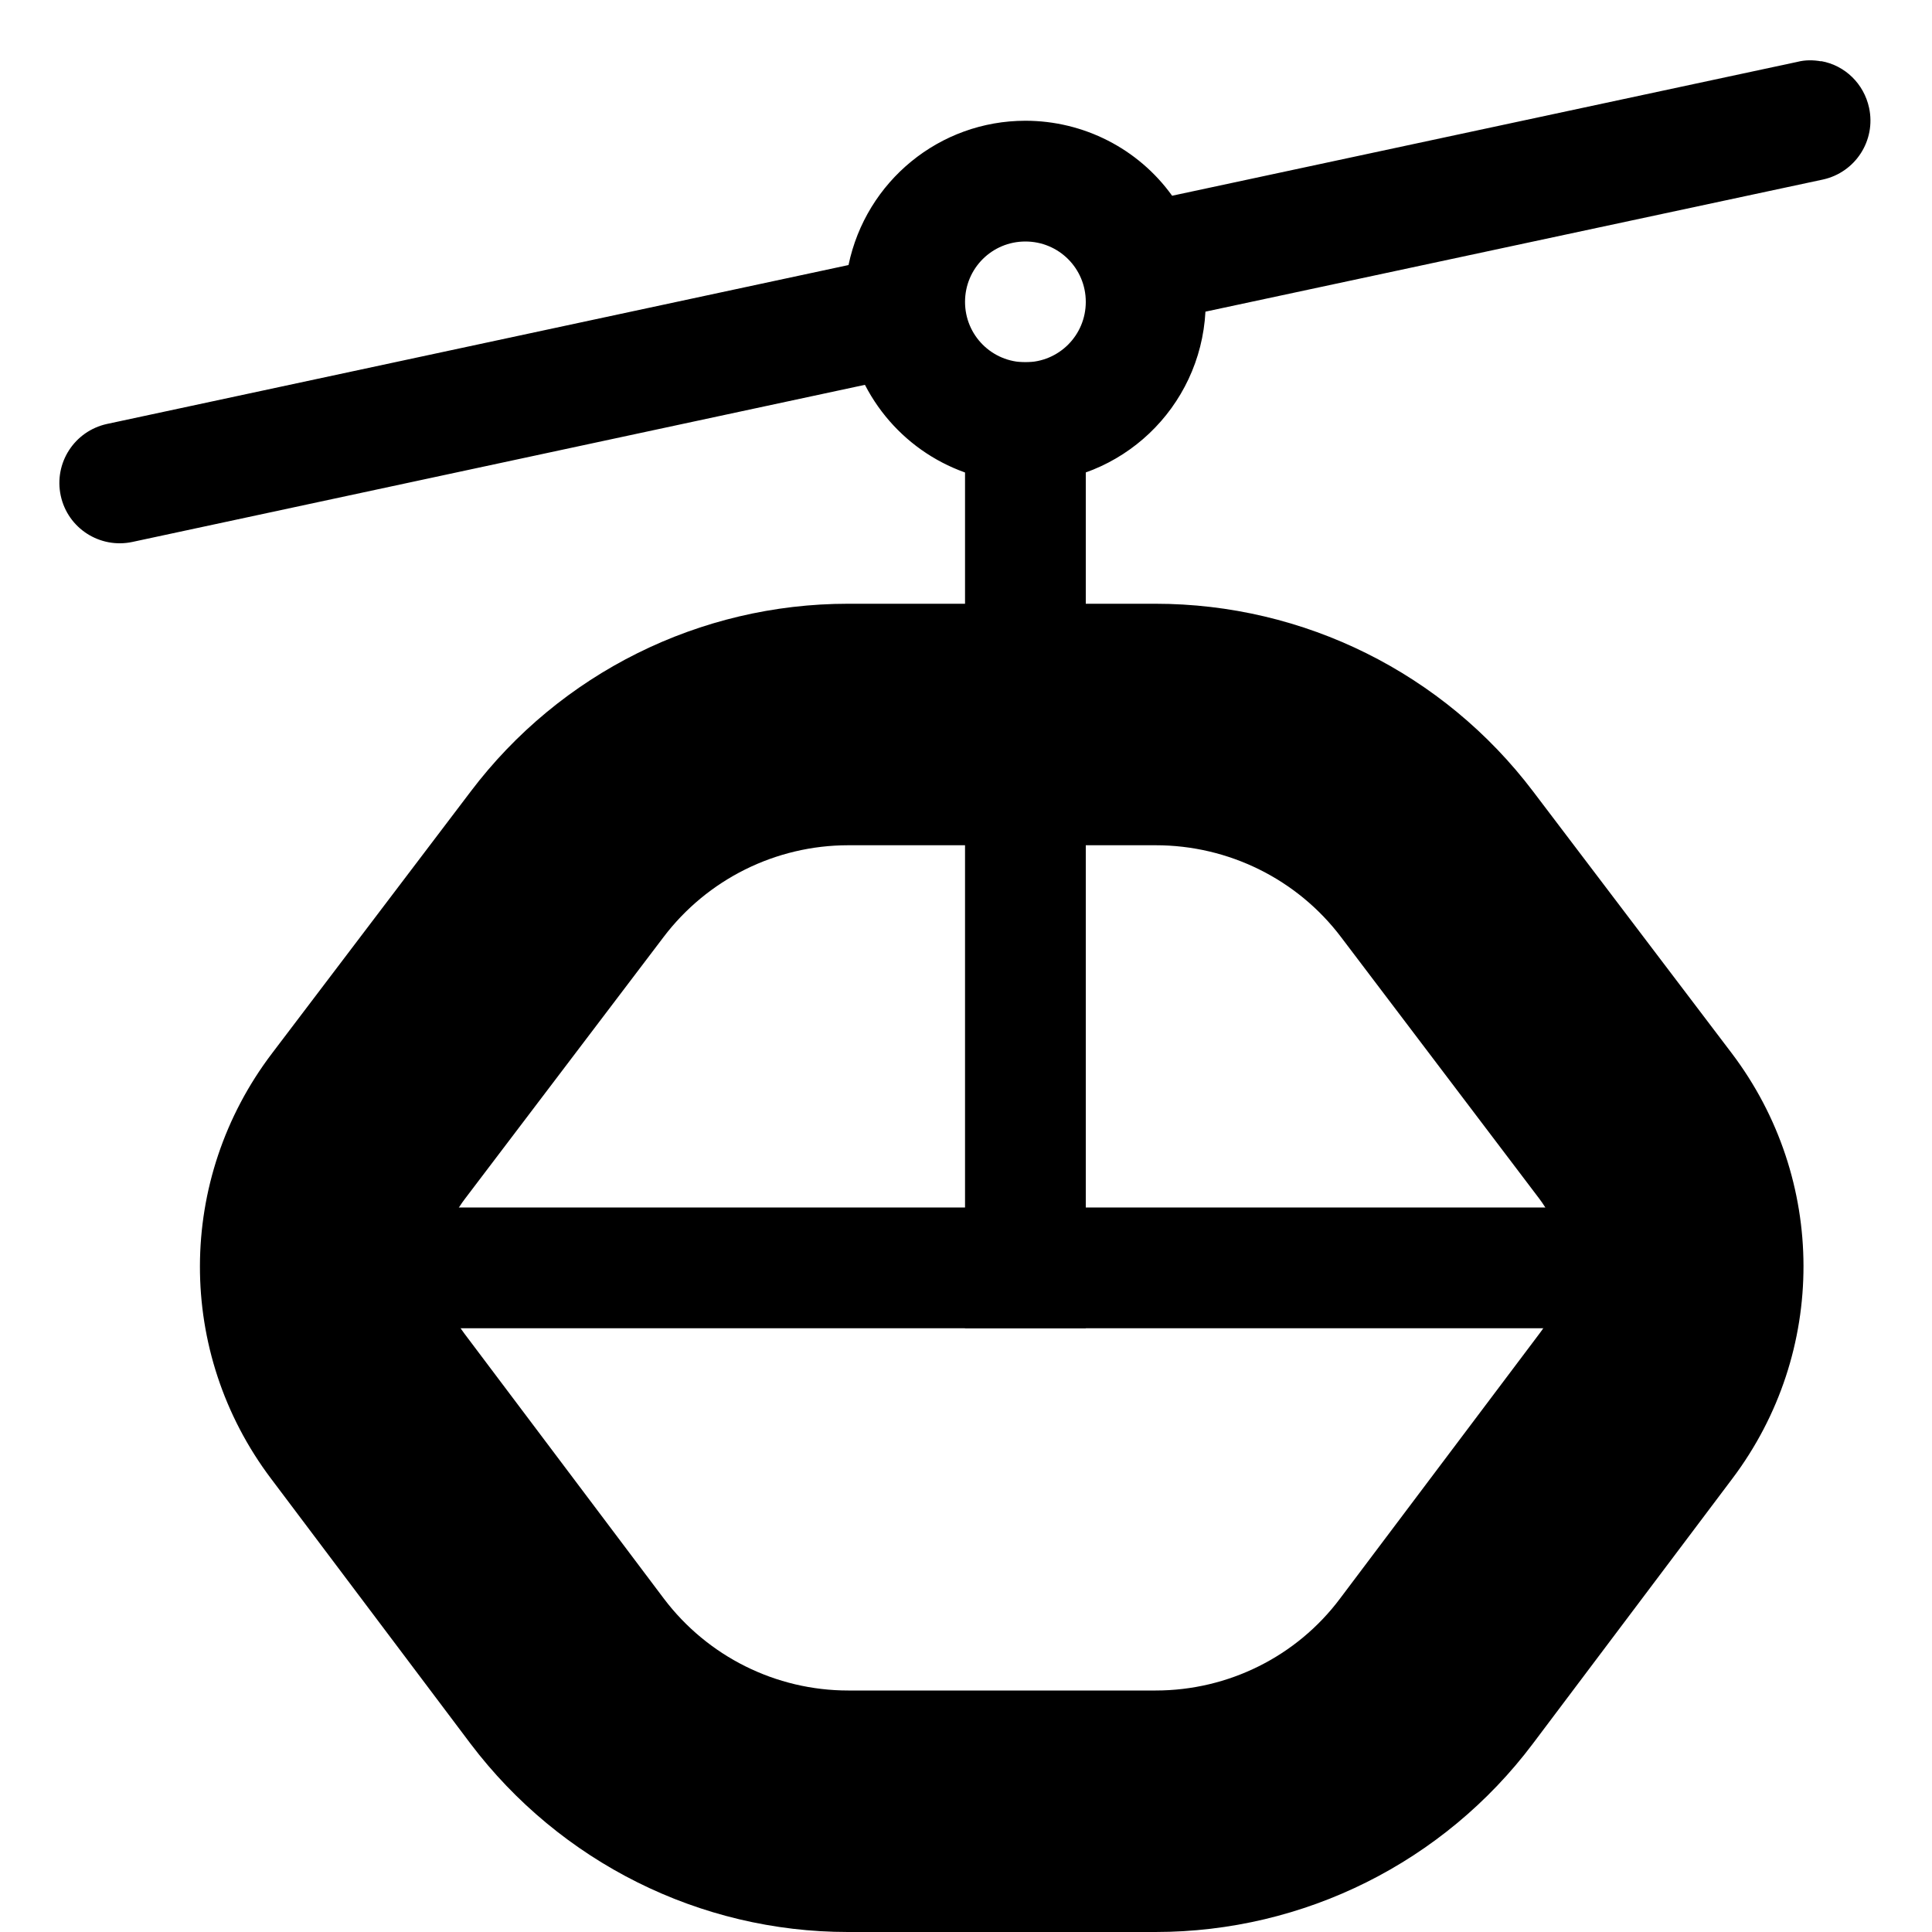
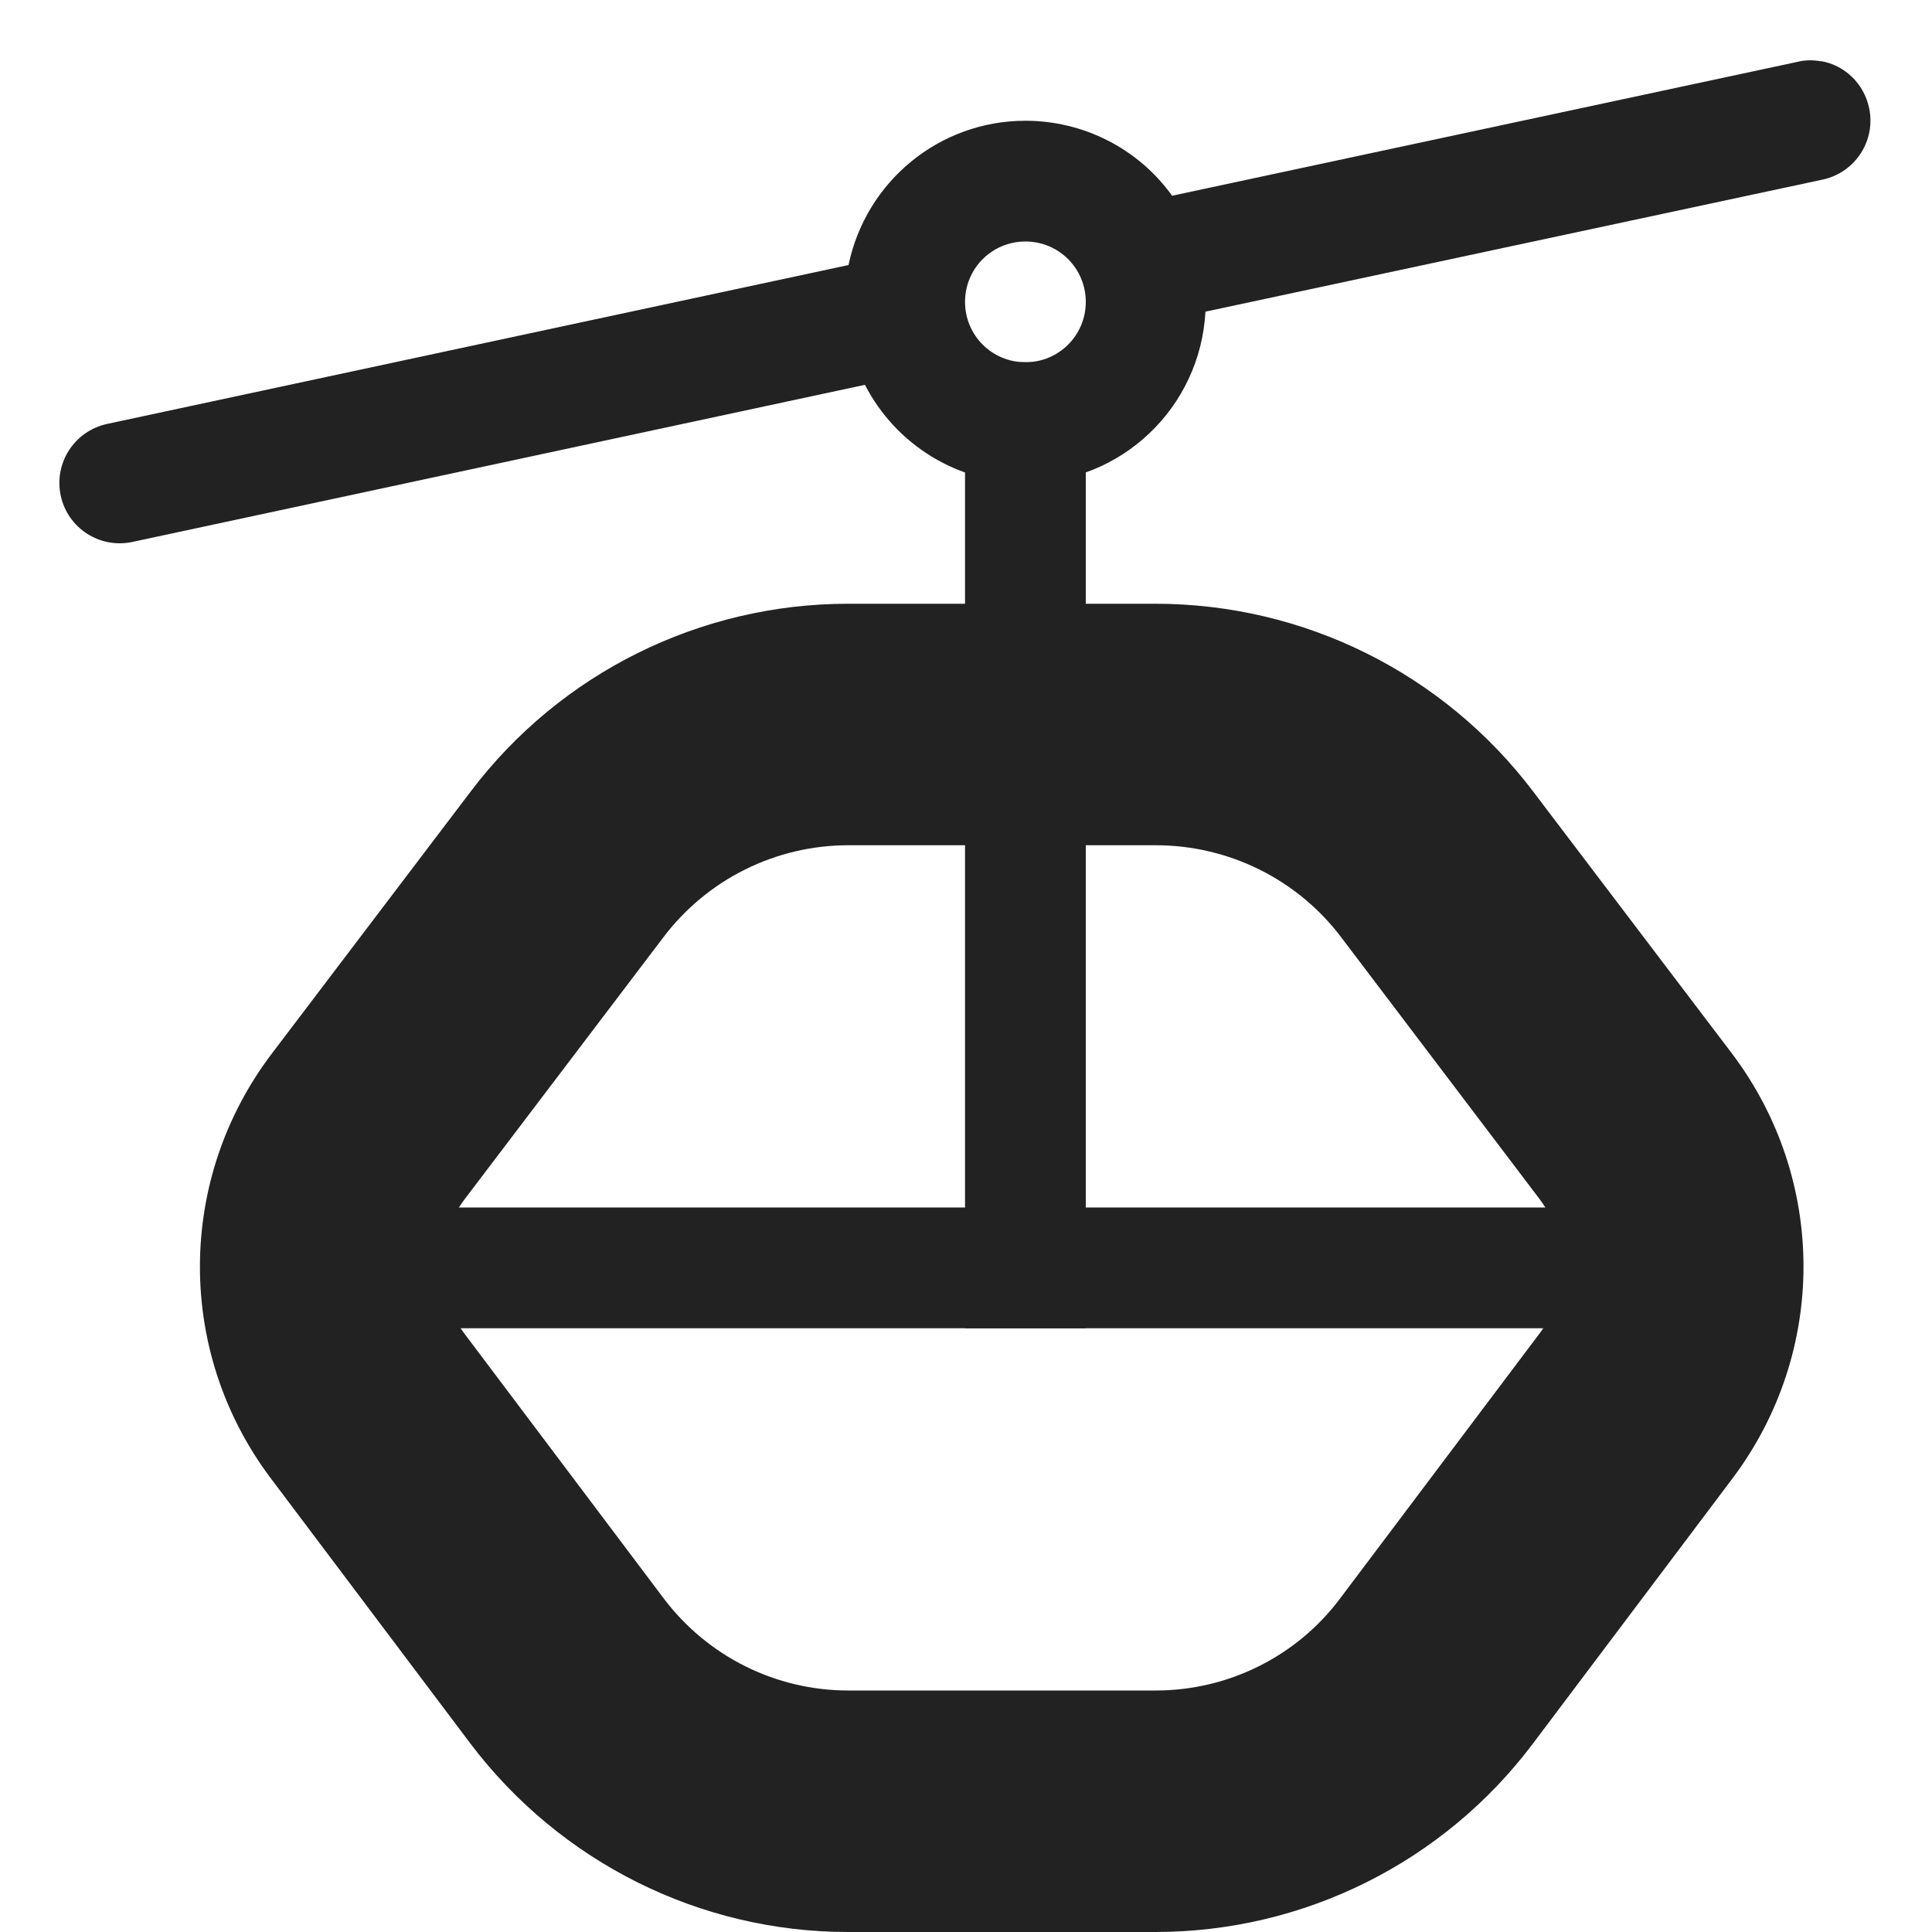
<svg xmlns="http://www.w3.org/2000/svg" height="16px" viewBox="0 0 16 16" width="16px">
-   <path d="m 12.75 9.93 c 0.246 0.328 0.25 0.785 0 1.113 l -1.652 2.195 c -0.359 0.48 -0.926 0.762 -1.527 0.762 h -2.547 c -0.598 0 -1.164 -0.281 -1.527 -0.762 l -1.652 -2.195 c -0.246 -0.328 -0.246 -0.785 0.004 -1.113 l 1.645 -2.168 c 0.363 -0.48 0.93 -0.762 1.531 -0.762 h 2.547 c 0.602 0 1.172 0.281 1.535 0.762 z m -3.18 -4.93 h -2.547 c -1.227 0 -2.383 0.574 -3.125 1.555 l -1.645 2.168 c -0.793 1.043 -0.797 2.477 -0.008 3.523 l 1.652 2.195 c 0.742 0.98 1.898 1.559 3.125 1.559 h 2.547 c 1.23 0 2.387 -0.578 3.125 -1.559 l 1.652 -2.195 c 0.789 -1.047 0.785 -2.48 -0.004 -3.523 l -1.645 -2.168 c -0.742 -0.98 -1.898 -1.555 -3.129 -1.555 z m 0 0" />
-   <path d="m 2.992 10 h 10 v 1 h -10 z m 0 0" fill-rule="evenodd" />
-   <path d="m 7.992 11 v -8 h 1 v 8 z m 0 0" fill-rule="evenodd" />
-   <path d="m 15.082 0.508 c -0.066 -0.012 -0.133 -0.012 -0.195 0.004 l -5.18 1.109 c -0.281 -0.391 -0.734 -0.621 -1.215 -0.621 c -0.711 0 -1.32 0.5 -1.465 1.195 l -6.141 1.316 c -0.27 0.059 -0.441 0.324 -0.383 0.594 s 0.324 0.441 0.594 0.383 l 6.066 -1.301 c 0.258 0.5 0.77 0.812 1.328 0.812 c 0.793 0 1.449 -0.621 1.492 -1.418 l 5.113 -1.094 c 0.27 -0.059 0.441 -0.324 0.383 -0.594 c -0.043 -0.199 -0.199 -0.352 -0.398 -0.387 z m -6.59 1.492 c 0.277 0 0.5 0.223 0.5 0.5 s -0.223 0.5 -0.5 0.5 c -0.277 0 -0.5 -0.223 -0.5 -0.5 s 0.223 -0.5 0.5 -0.5 z m 0 0" />
+   <g fill="#222222">
+     <path d="m 12.75 9.93 c 0.246 0.328 0.25 0.785 0 1.113 l -1.652 2.195 c -0.359 0.48 -0.926 0.762 -1.527 0.762 h -2.547 c -0.598 0 -1.164 -0.281 -1.527 -0.762 l -1.652 -2.195 c -0.246 -0.328 -0.246 -0.785 0.004 -1.113 l 1.645 -2.168 c 0.363 -0.48 0.93 -0.762 1.531 -0.762 h 2.547 c 0.602 0 1.172 0.281 1.535 0.762 z m -3.18 -4.93 h -2.547 c -1.227 0 -2.383 0.574 -3.125 1.555 l -1.645 2.168 c -0.793 1.043 -0.797 2.477 -0.008 3.523 l 1.652 2.195 c 0.742 0.98 1.898 1.559 3.125 1.559 h 2.547 c 1.23 0 2.387 -0.578 3.125 -1.559 l 1.652 -2.195 c 0.789 -1.047 0.785 -2.48 -0.004 -3.523 l -1.645 -2.168 c -0.742 -0.98 -1.898 -1.555 -3.129 -1.555 z m 0 0" />
+     <path d="m 2.992 10 h 10 v 1 h -10 z m 0 0" fill-rule="evenodd" />
+     <path d="m 7.992 11 v -8 h 1 v 8 z m 0 0" fill-rule="evenodd" />
+     <path d="m 15.082 0.508 c -0.066 -0.012 -0.133 -0.012 -0.195 0.004 l -5.18 1.109 c -0.281 -0.391 -0.734 -0.621 -1.215 -0.621 c -0.711 0 -1.32 0.5 -1.465 1.195 l -6.141 1.316 c -0.27 0.059 -0.441 0.324 -0.383 0.594 s 0.324 0.441 0.594 0.383 l 6.066 -1.301 c 0.258 0.5 0.77 0.812 1.328 0.812 c 0.793 0 1.449 -0.621 1.492 -1.418 l 5.113 -1.094 c 0.27 -0.059 0.441 -0.324 0.383 -0.594 c -0.043 -0.199 -0.199 -0.352 -0.398 -0.387 z m -6.59 1.492 c 0.277 0 0.5 0.223 0.5 0.5 s -0.223 0.5 -0.5 0.5 c -0.277 0 -0.5 -0.223 -0.5 -0.5 s 0.223 -0.5 0.5 -0.5 z m 0 0" />
+   </g>
</svg>
